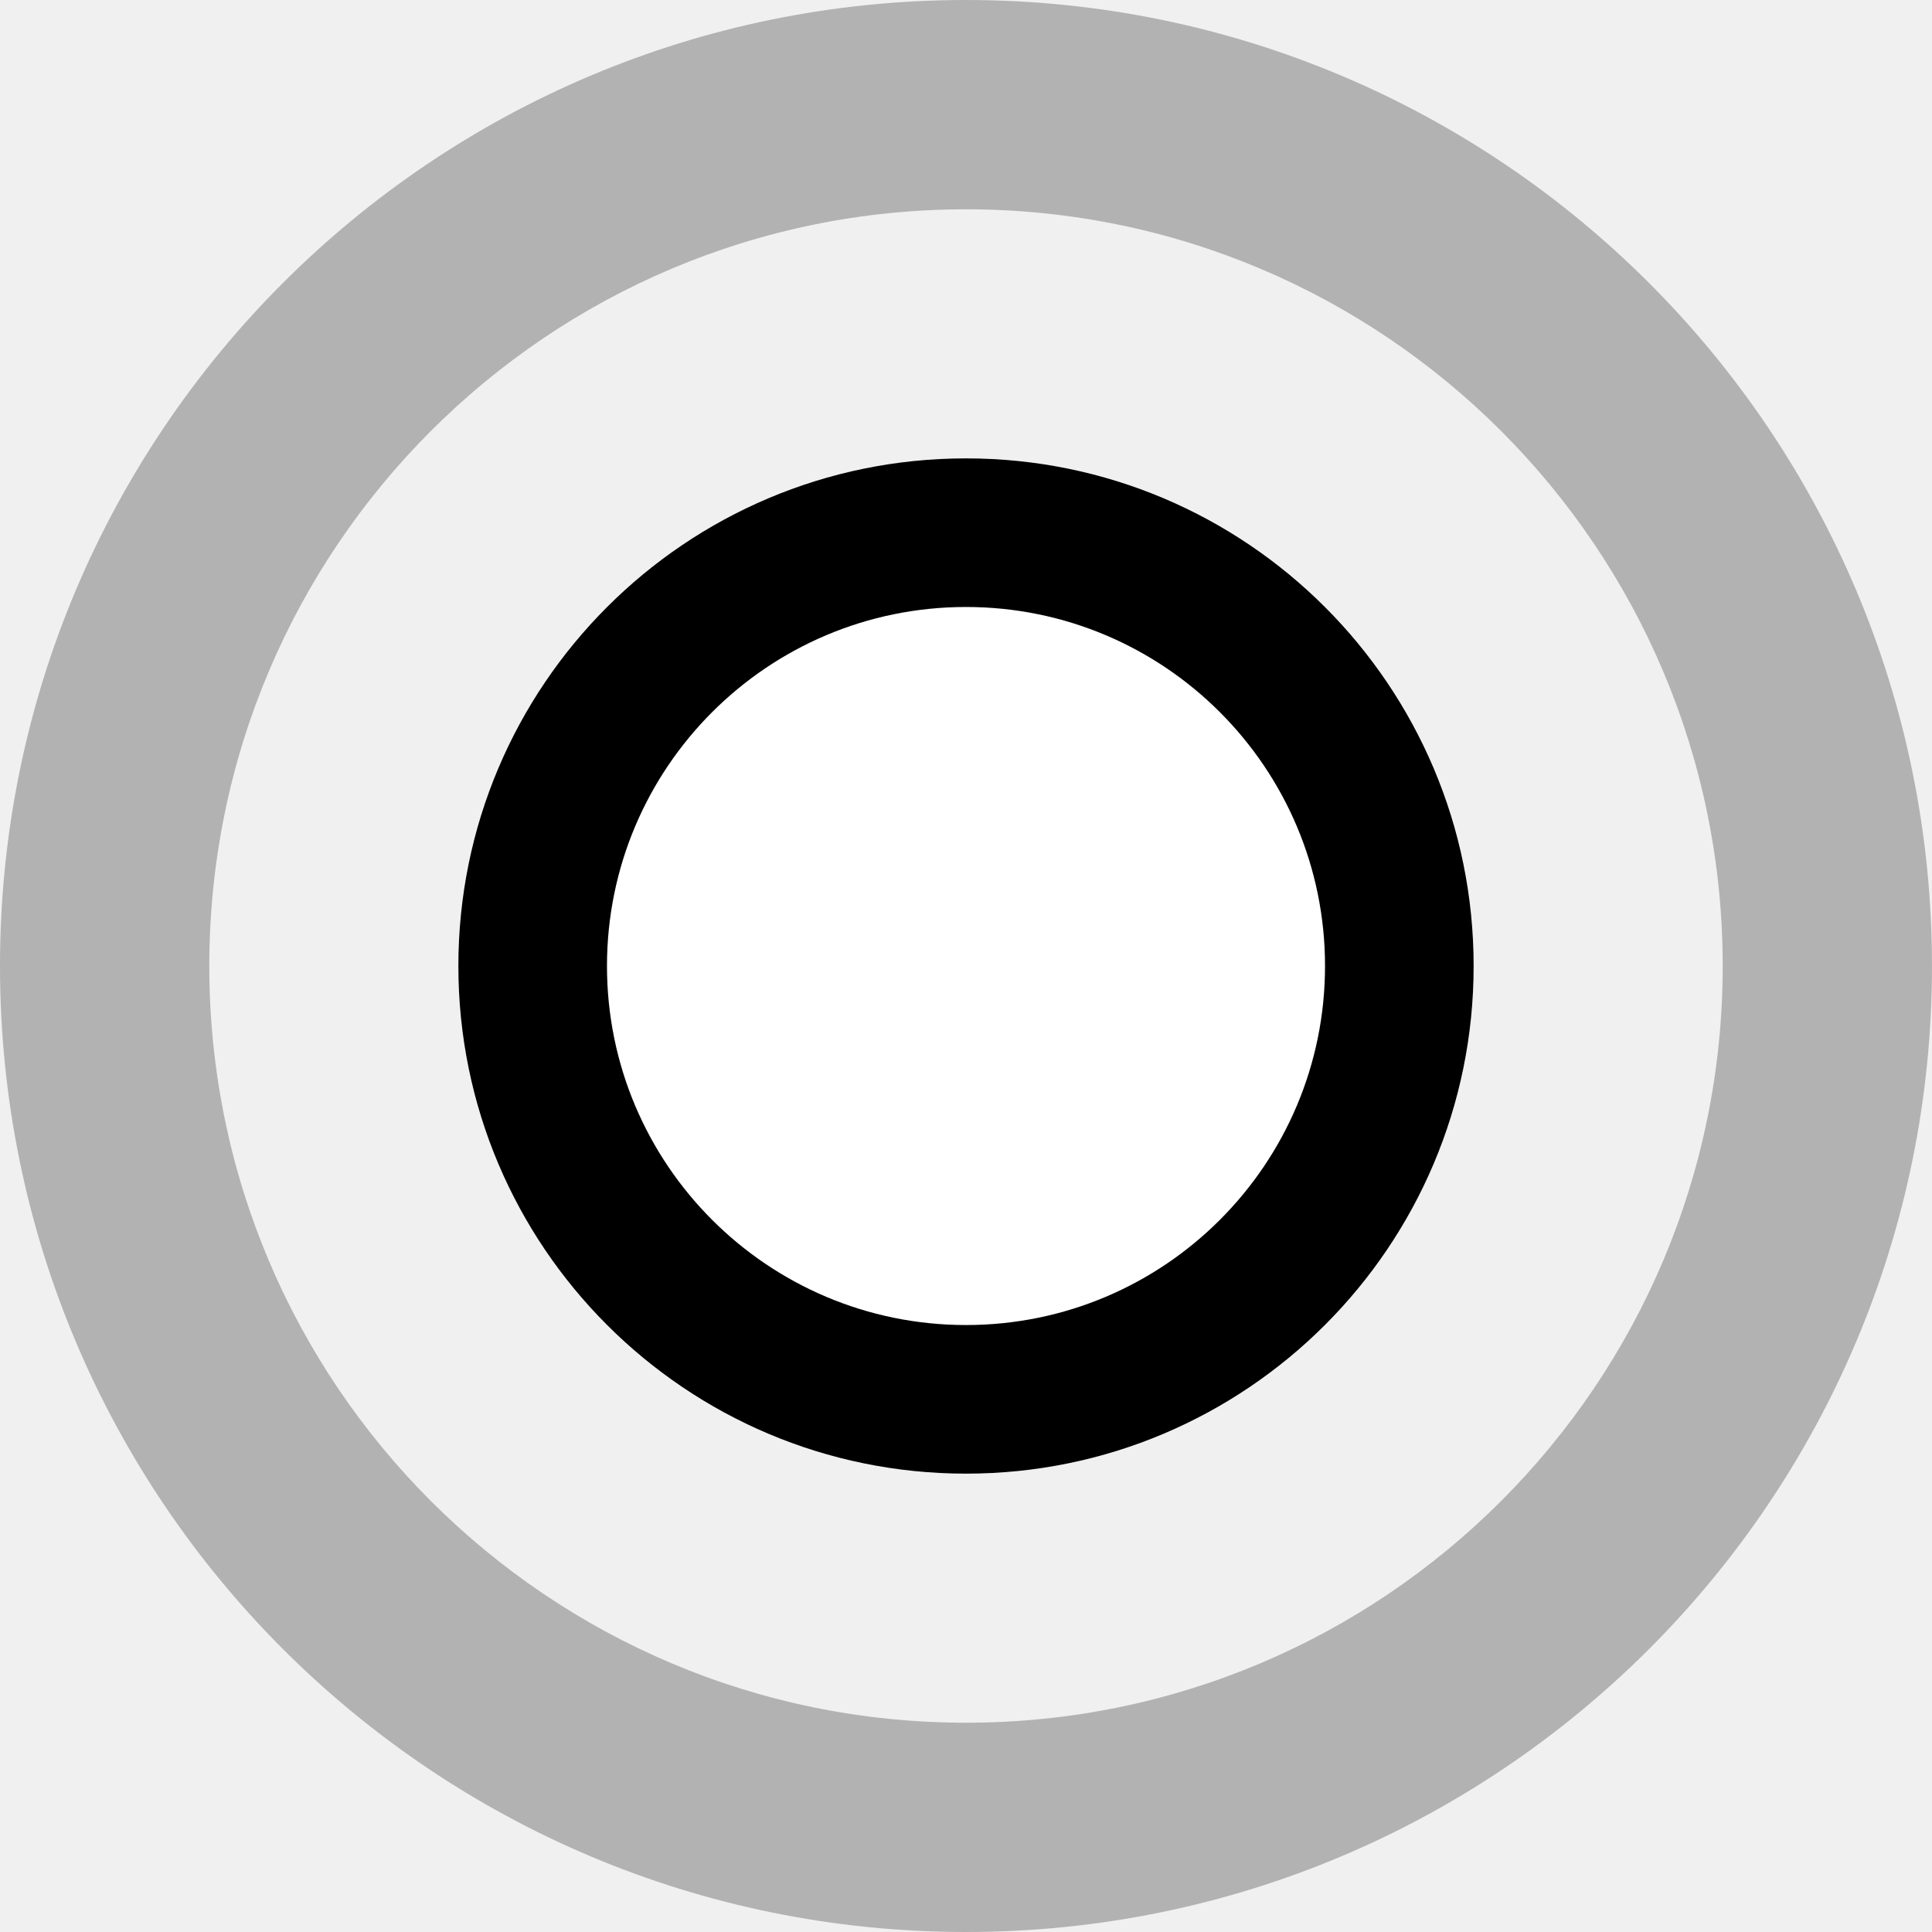
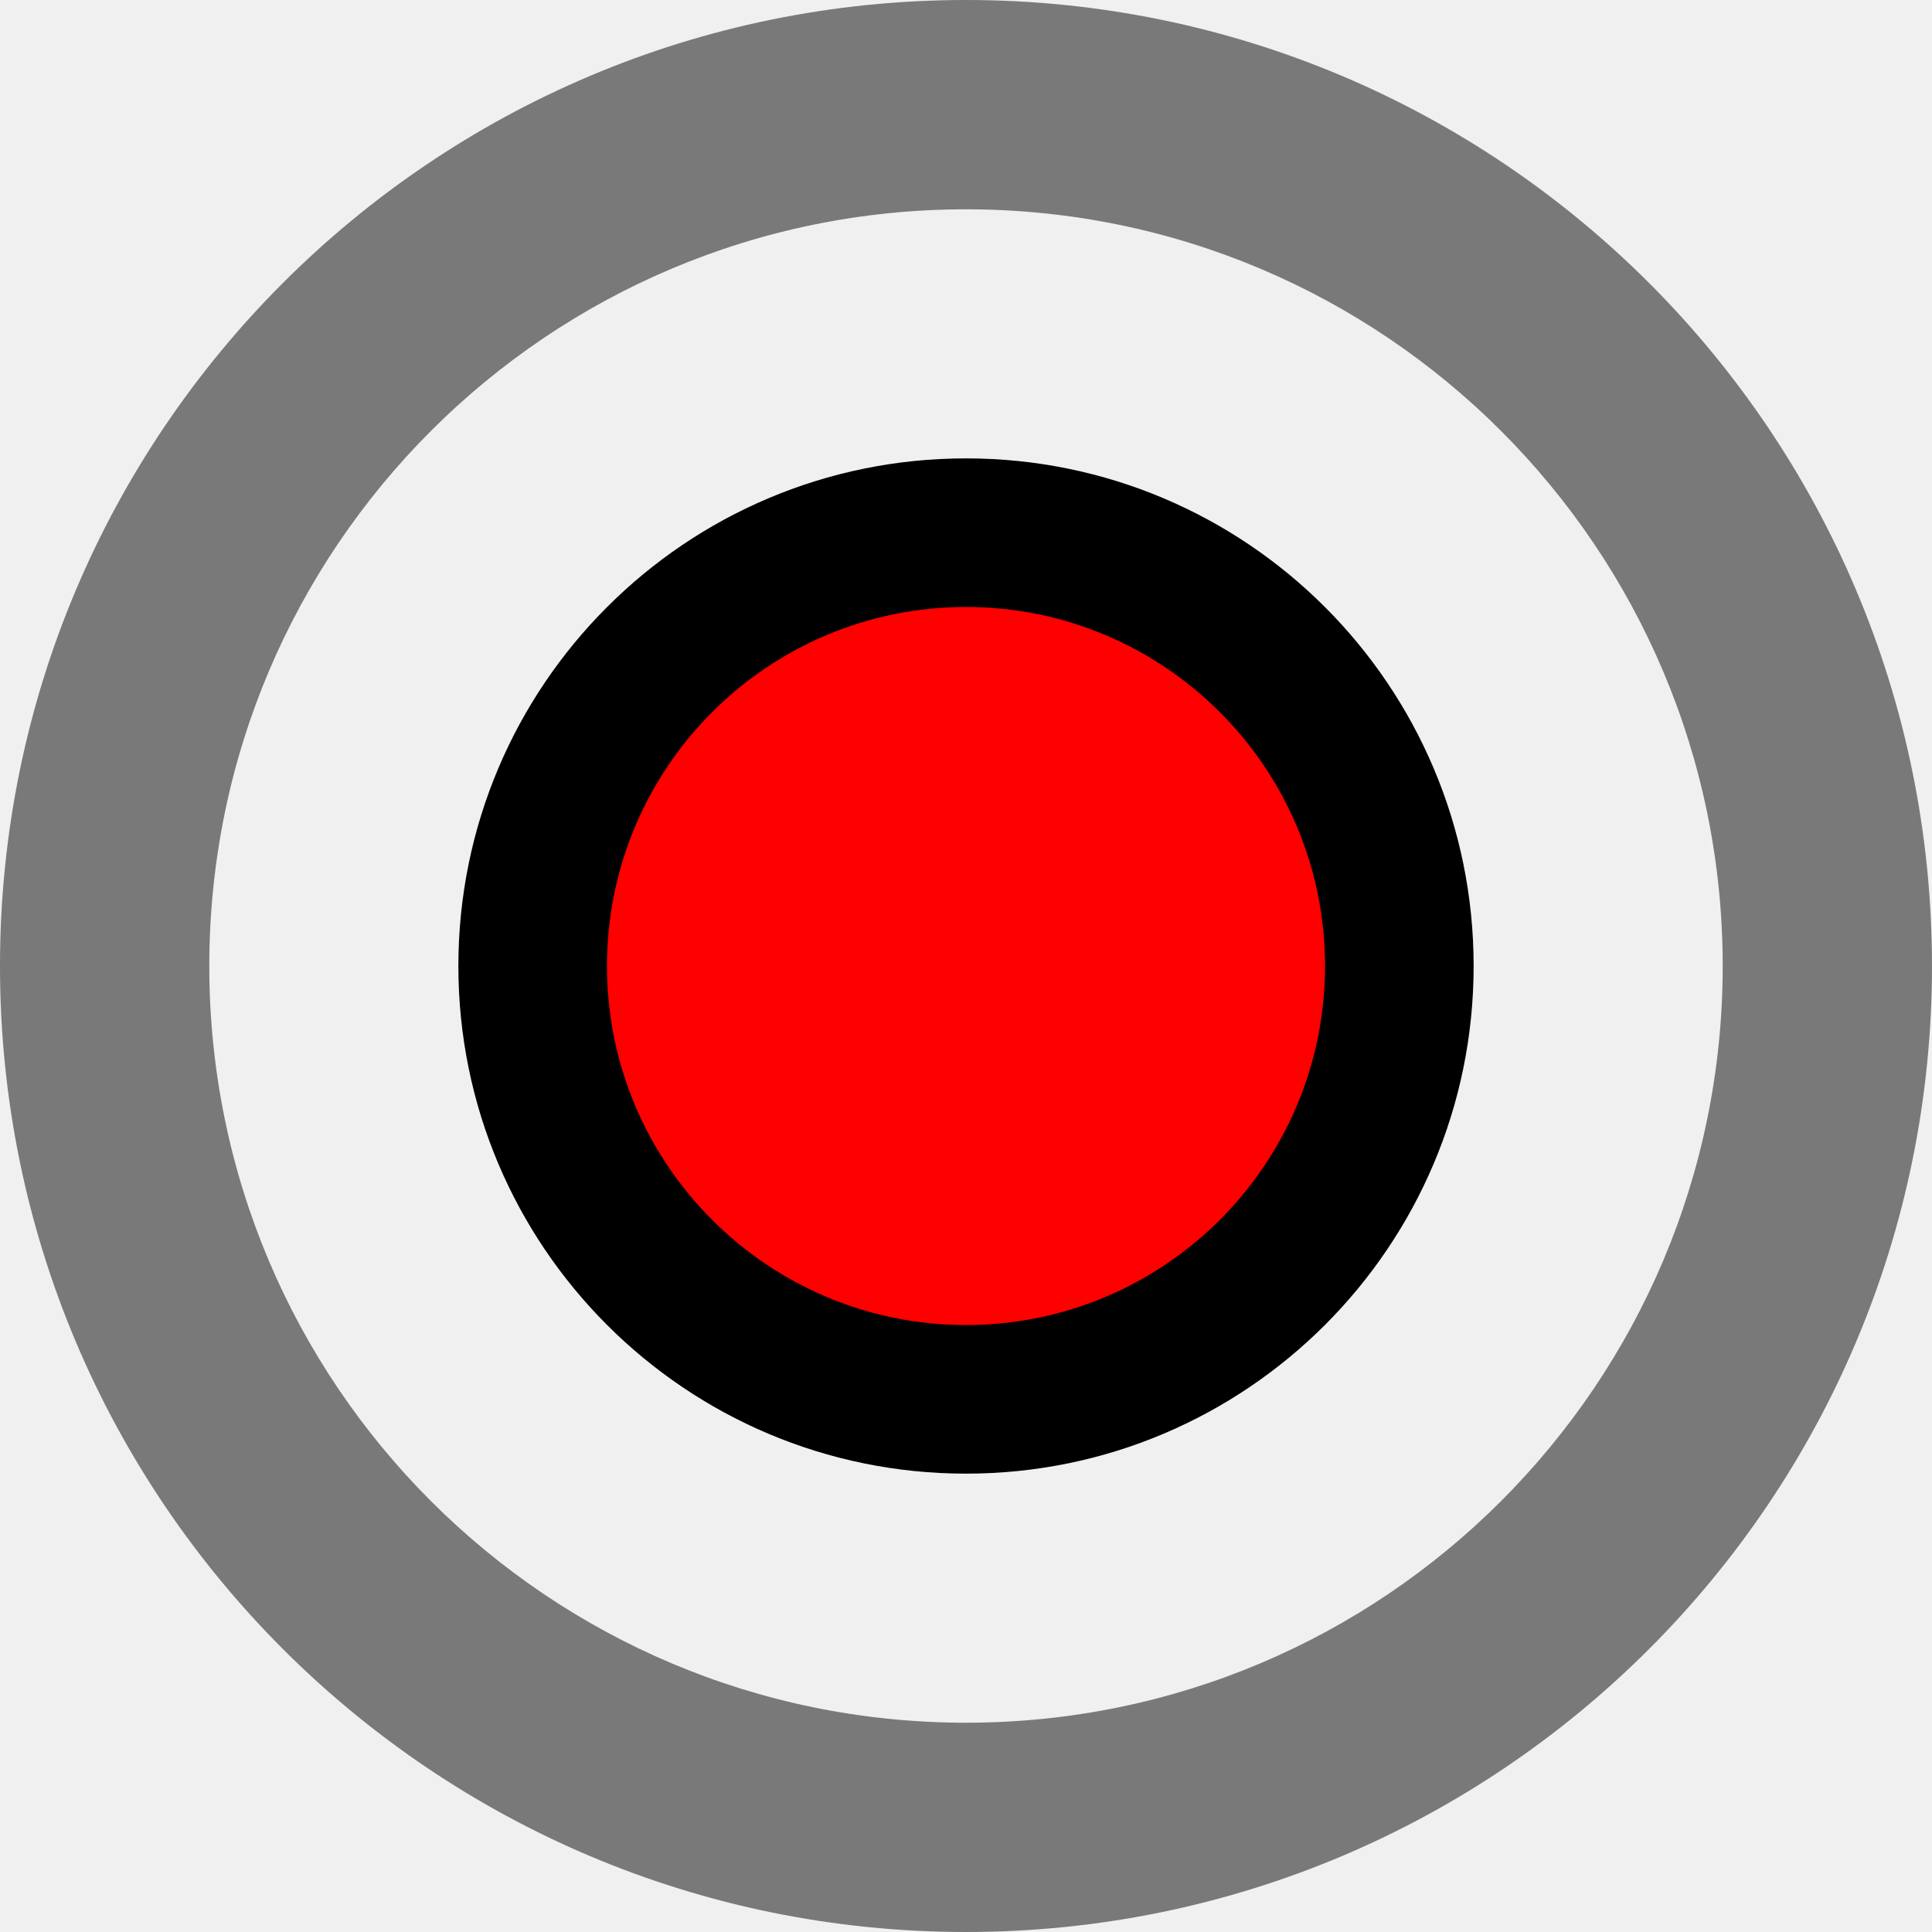
<svg xmlns="http://www.w3.org/2000/svg" width="80.267mm" height="80.267mm" viewBox="0 0 80.267 80.267" version="1.1" id="svg1" xml:space="preserve">
  <defs id="defs1" />
  <g id="layer1" transform="translate(-144.6524,-56.97402)">
    <g id="g6">
      <circle style="fill:#000000;fill-opacity:1;stroke:none;stroke-width:20;stroke-linecap:round;stroke-linejoin:round;paint-order:stroke fill markers" id="circle2" cy="97.108" cx="184.786" r="21.09" />
-       <circle style="fill:#ffffff;fill-opacity:1;stroke:none;stroke-width:20;stroke-linecap:round;stroke-linejoin:round;paint-order:stroke fill markers" id="path1-5" cy="97.108" cx="184.786" r="14.916" />
-       <path d="m 184.786,56.974 a 40.134,40.134 0 0 0 -40.134,40.133 40.134,40.134 0 0 0 40.134,40.134 40.134,40.134 0 0 0 40.133,-40.134 40.134,40.134 0 0 0 -40.133,-40.133 z m 0,8.696 a 31.438,31.438 0 0 1 31.438,31.438 31.438,31.438 0 0 1 -31.438,31.438 31.438,31.438 0 0 1 -31.438,-31.438 31.438,31.438 0 0 1 31.438,-31.438 z" style="display:inline;opacity:0.55;fill:#808080;fill-opacity:1;stroke-width:20;stroke-linecap:round;stroke-linejoin:round;paint-order:stroke fill markers" id="path5" />
+       <circle style="fill:#ff0000;fill-opacity:1;stroke:none;stroke-width:20;stroke-linecap:round;stroke-linejoin:round;paint-order:stroke fill markers" id="path1-5" cy="97.108" cx="184.786" r="14.916" />
+       <path d="m 184.786,56.974 a 40.134,40.134 0 0 0 -40.134,40.133 40.134,40.134 0 0 0 40.134,40.134 40.134,40.134 0 0 0 40.133,-40.134 40.134,40.134 0 0 0 -40.133,-40.133 z m 0,8.696 a 31.438,31.438 0 0 1 31.438,31.438 31.438,31.438 0 0 1 -31.438,31.438 31.438,31.438 0 0 1 -31.438,-31.438 31.438,31.438 0 0 1 31.438,-31.438 z" style="display:inline;opacity:0.55;fill:#181818;fill-opacity:1;stroke-width:20;stroke-linecap:round;stroke-linejoin:round;paint-order:stroke fill markers" id="path5" />
    </g>
  </g>
</svg>
